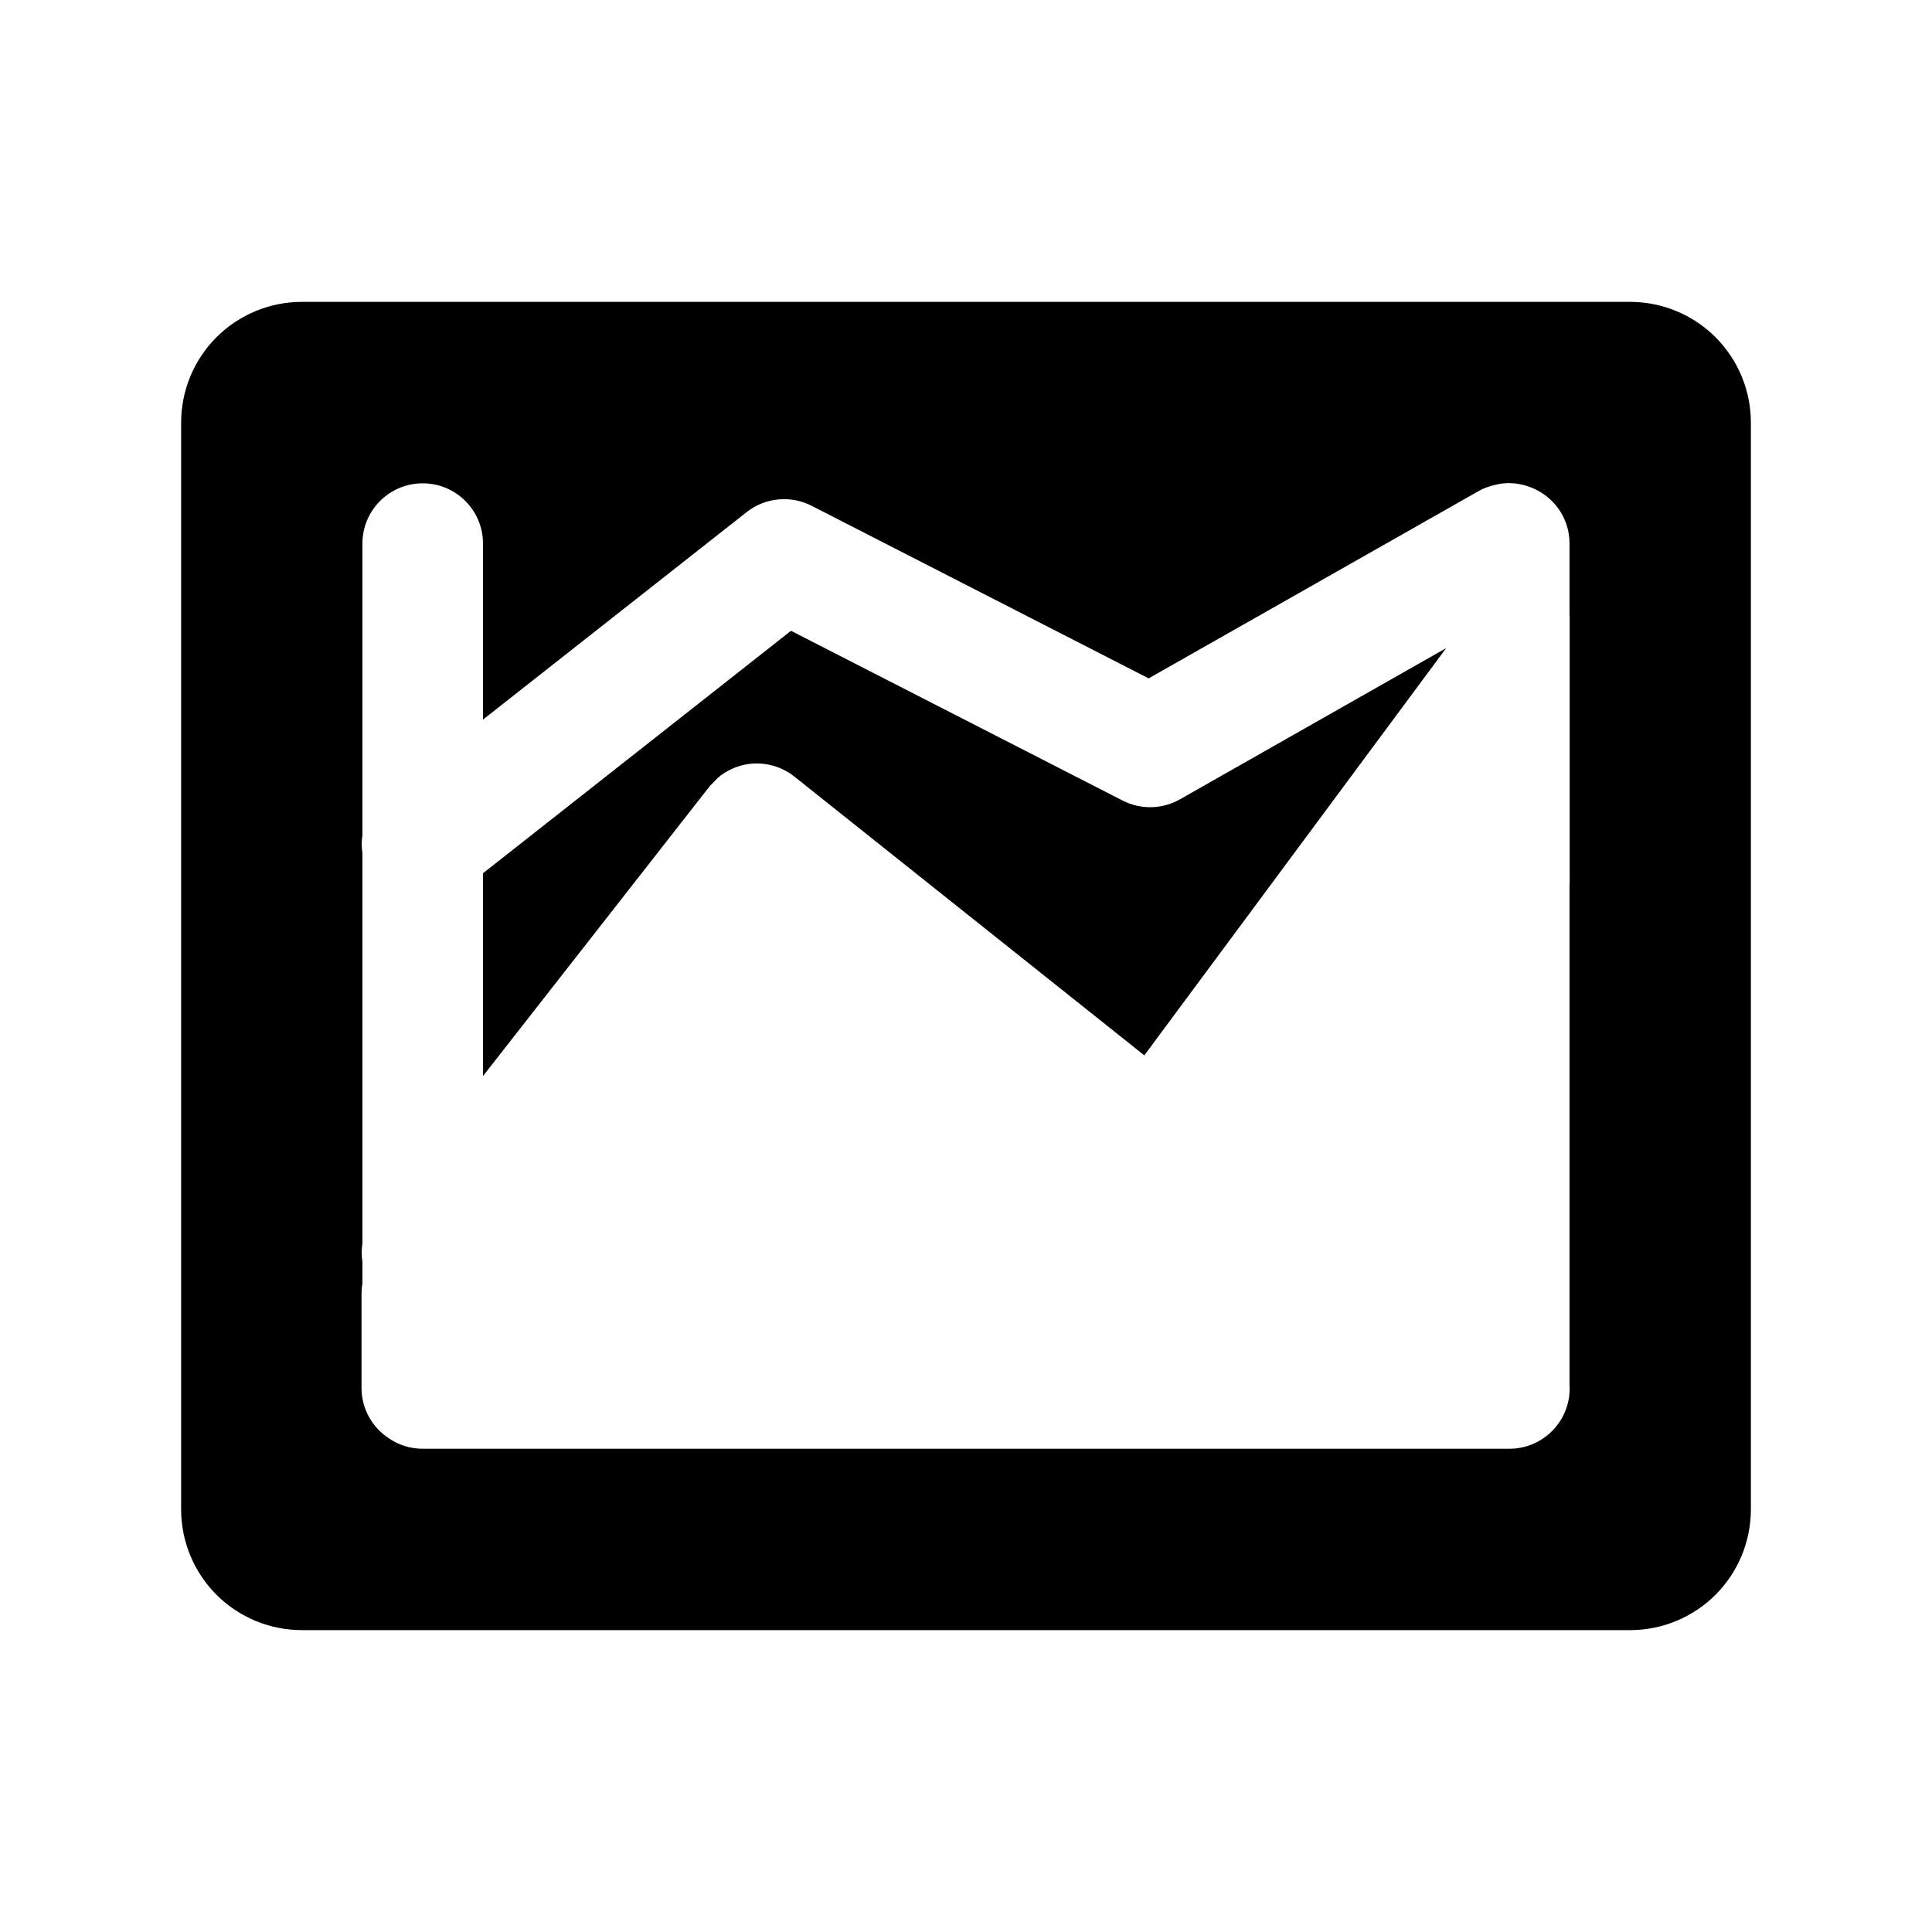
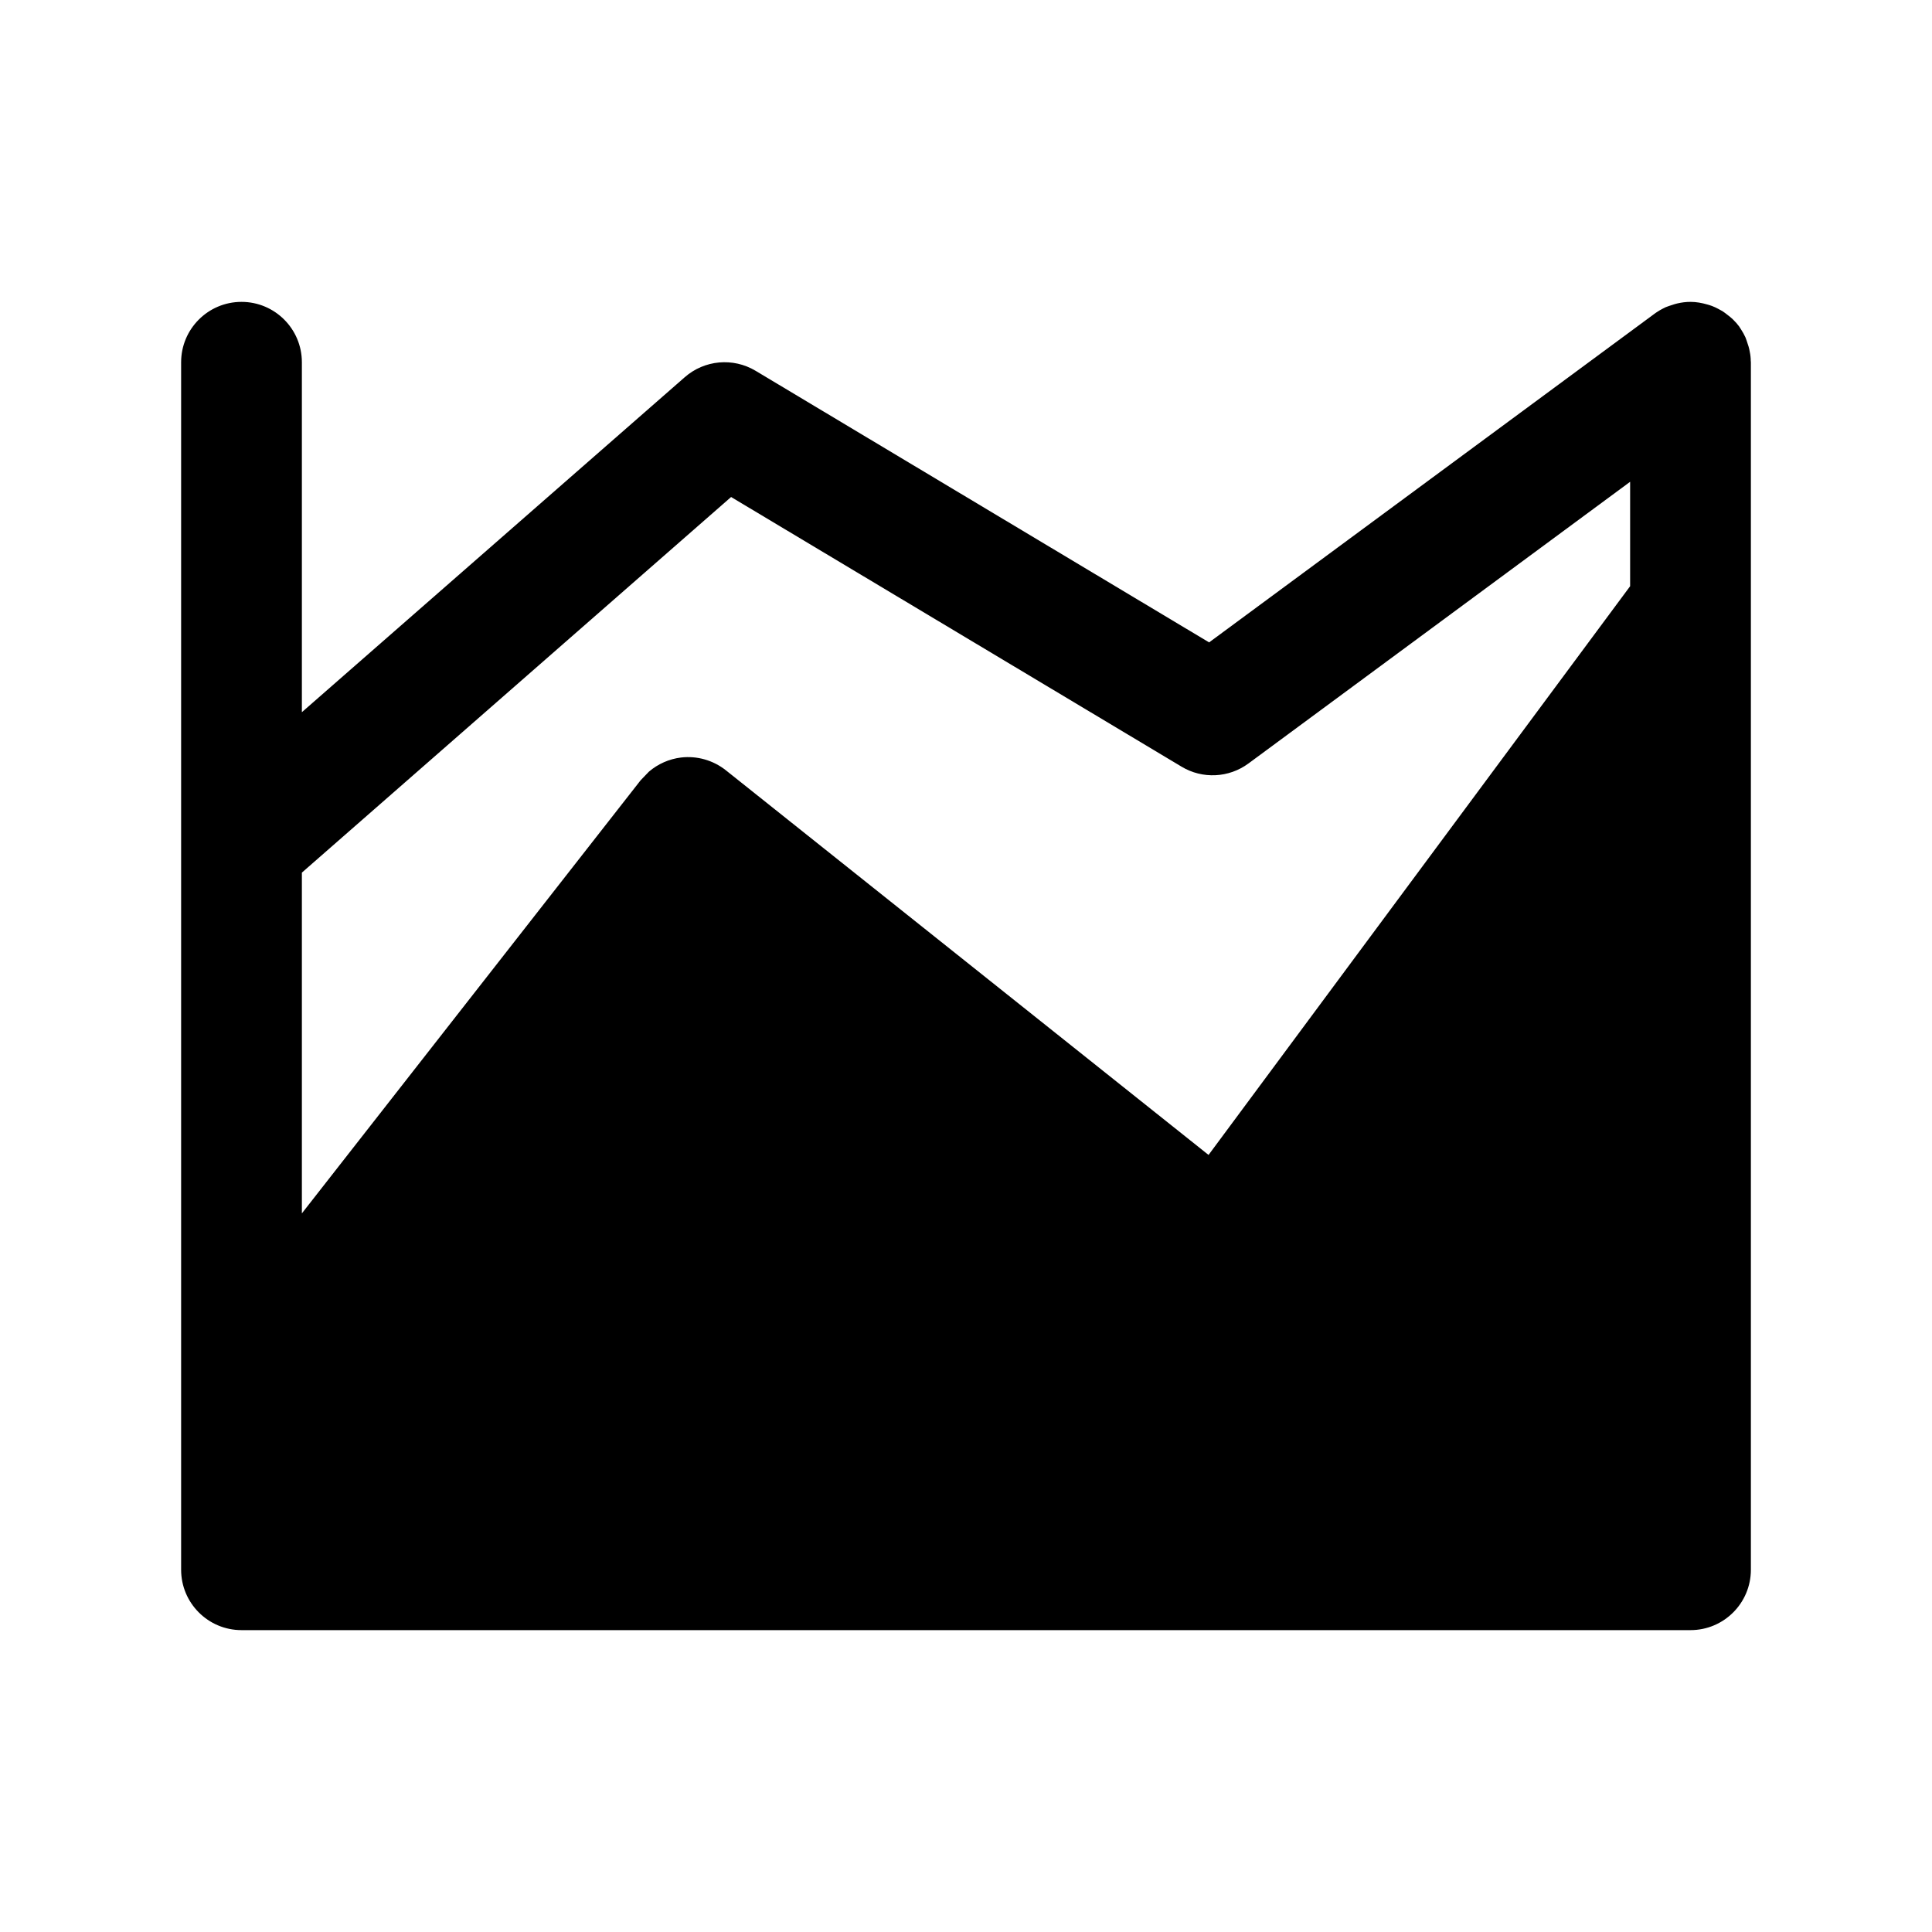
<svg xmlns="http://www.w3.org/2000/svg" width="24" height="24" viewBox="0 0 24 24" fill="none">
-   <path d="M13.946 9.945C14.171 10.06 14.438 10.054 14.657 9.93L17.965 8.051L14.215 13.11L9.868 9.647C9.712 9.523 9.512 9.466 9.313 9.489C9.165 9.507 9.026 9.569 8.914 9.665L8.812 9.772L6 13.367V10.848L9.826 7.836L13.946 9.945Z" fill="black" />
-   <path fill-rule="evenodd" clip-rule="evenodd" d="M20.25 3.75C20.648 3.75 21.029 3.908 21.311 4.189C21.592 4.471 21.75 4.852 21.75 5.25V18.75C21.75 19.148 21.592 19.529 21.311 19.811C21.029 20.092 20.648 20.25 20.25 20.25H3.75C3.352 20.25 2.971 20.092 2.689 19.811C2.408 19.529 2.25 19.148 2.25 18.75V5.25C2.25 4.852 2.408 4.471 2.689 4.189C2.971 3.908 3.352 3.75 3.75 3.75H20.25ZM18.665 6.006C18.654 6.007 18.642 6.009 18.631 6.011C18.61 6.014 18.59 6.02 18.57 6.024C18.502 6.04 18.434 6.062 18.37 6.099L14.269 8.427L10.082 6.283C9.822 6.15 9.506 6.18 9.276 6.361L6 8.939V6.753C6 6.339 5.665 6.004 5.251 6.004C4.837 6.004 4.502 6.339 4.502 6.753V10.376C4.49 10.45 4.491 10.524 4.502 10.599V15.448C4.491 15.523 4.49 15.598 4.502 15.672V15.94C4.495 15.981 4.491 16.023 4.491 16.065V17.242C4.491 17.505 4.628 17.735 4.833 17.869C4.952 17.95 5.096 17.997 5.251 17.997H18.75C19.163 17.997 19.499 17.662 19.499 17.248C19.499 17.235 19.498 17.222 19.497 17.209V11.003C19.498 10.99 19.499 10.978 19.499 10.965V7.665C19.499 7.652 19.498 7.64 19.497 7.627V6.75C19.497 6.408 19.267 6.123 18.954 6.033C18.946 6.031 18.939 6.028 18.931 6.026C18.889 6.016 18.847 6.007 18.803 6.004C18.798 6.004 18.794 6.004 18.789 6.004C18.776 6.003 18.762 6.001 18.748 6.001C18.72 6.001 18.692 6.003 18.665 6.006Z" fill="black" />
+   <path d="M21 3.75C21.072 3.75 21.141 3.763 21.207 3.782C21.227 3.788 21.247 3.793 21.267 3.801C21.294 3.811 21.321 3.824 21.347 3.838C21.364 3.847 21.381 3.856 21.398 3.866C21.419 3.88 21.439 3.895 21.459 3.911C21.481 3.928 21.504 3.945 21.524 3.965C21.528 3.968 21.531 3.971 21.534 3.975C21.559 3.999 21.582 4.026 21.604 4.055C21.608 4.061 21.612 4.068 21.616 4.074C21.62 4.079 21.623 4.084 21.626 4.089C21.648 4.122 21.667 4.157 21.683 4.192C21.694 4.218 21.702 4.246 21.711 4.273C21.718 4.295 21.726 4.316 21.73 4.338C21.739 4.378 21.746 4.419 21.748 4.461C21.748 4.465 21.748 4.469 21.748 4.474C21.748 4.482 21.75 4.491 21.75 4.5V19.5C21.75 19.914 21.414 20.25 21 20.25H3C2.586 20.25 2.25 19.914 2.25 19.5V4.5C2.25 4.086 2.586 3.75 3 3.75C3.414 3.75 3.75 4.086 3.75 4.5V8.847L8.506 4.686C8.751 4.471 9.107 4.439 9.386 4.606L15.02 7.98L20.555 3.896C20.561 3.892 20.566 3.888 20.572 3.884C20.575 3.882 20.578 3.88 20.581 3.878L20.619 3.854C20.643 3.84 20.668 3.828 20.692 3.816C20.718 3.805 20.746 3.797 20.773 3.788C20.795 3.781 20.816 3.773 20.838 3.769C20.89 3.757 20.944 3.75 21 3.75ZM15.509 9.484C15.265 9.664 14.937 9.68 14.678 9.524L9.082 6.174L3.75 10.84V15.073L7.958 9.693L8.061 9.586C8.173 9.49 8.312 9.428 8.461 9.41C8.659 9.387 8.859 9.444 9.016 9.568L15.013 14.347L20.25 7.282V5.985L15.509 9.484Z" fill-rule="evenodd" clip-rule="evenodd" fill="black" />
</svg>
